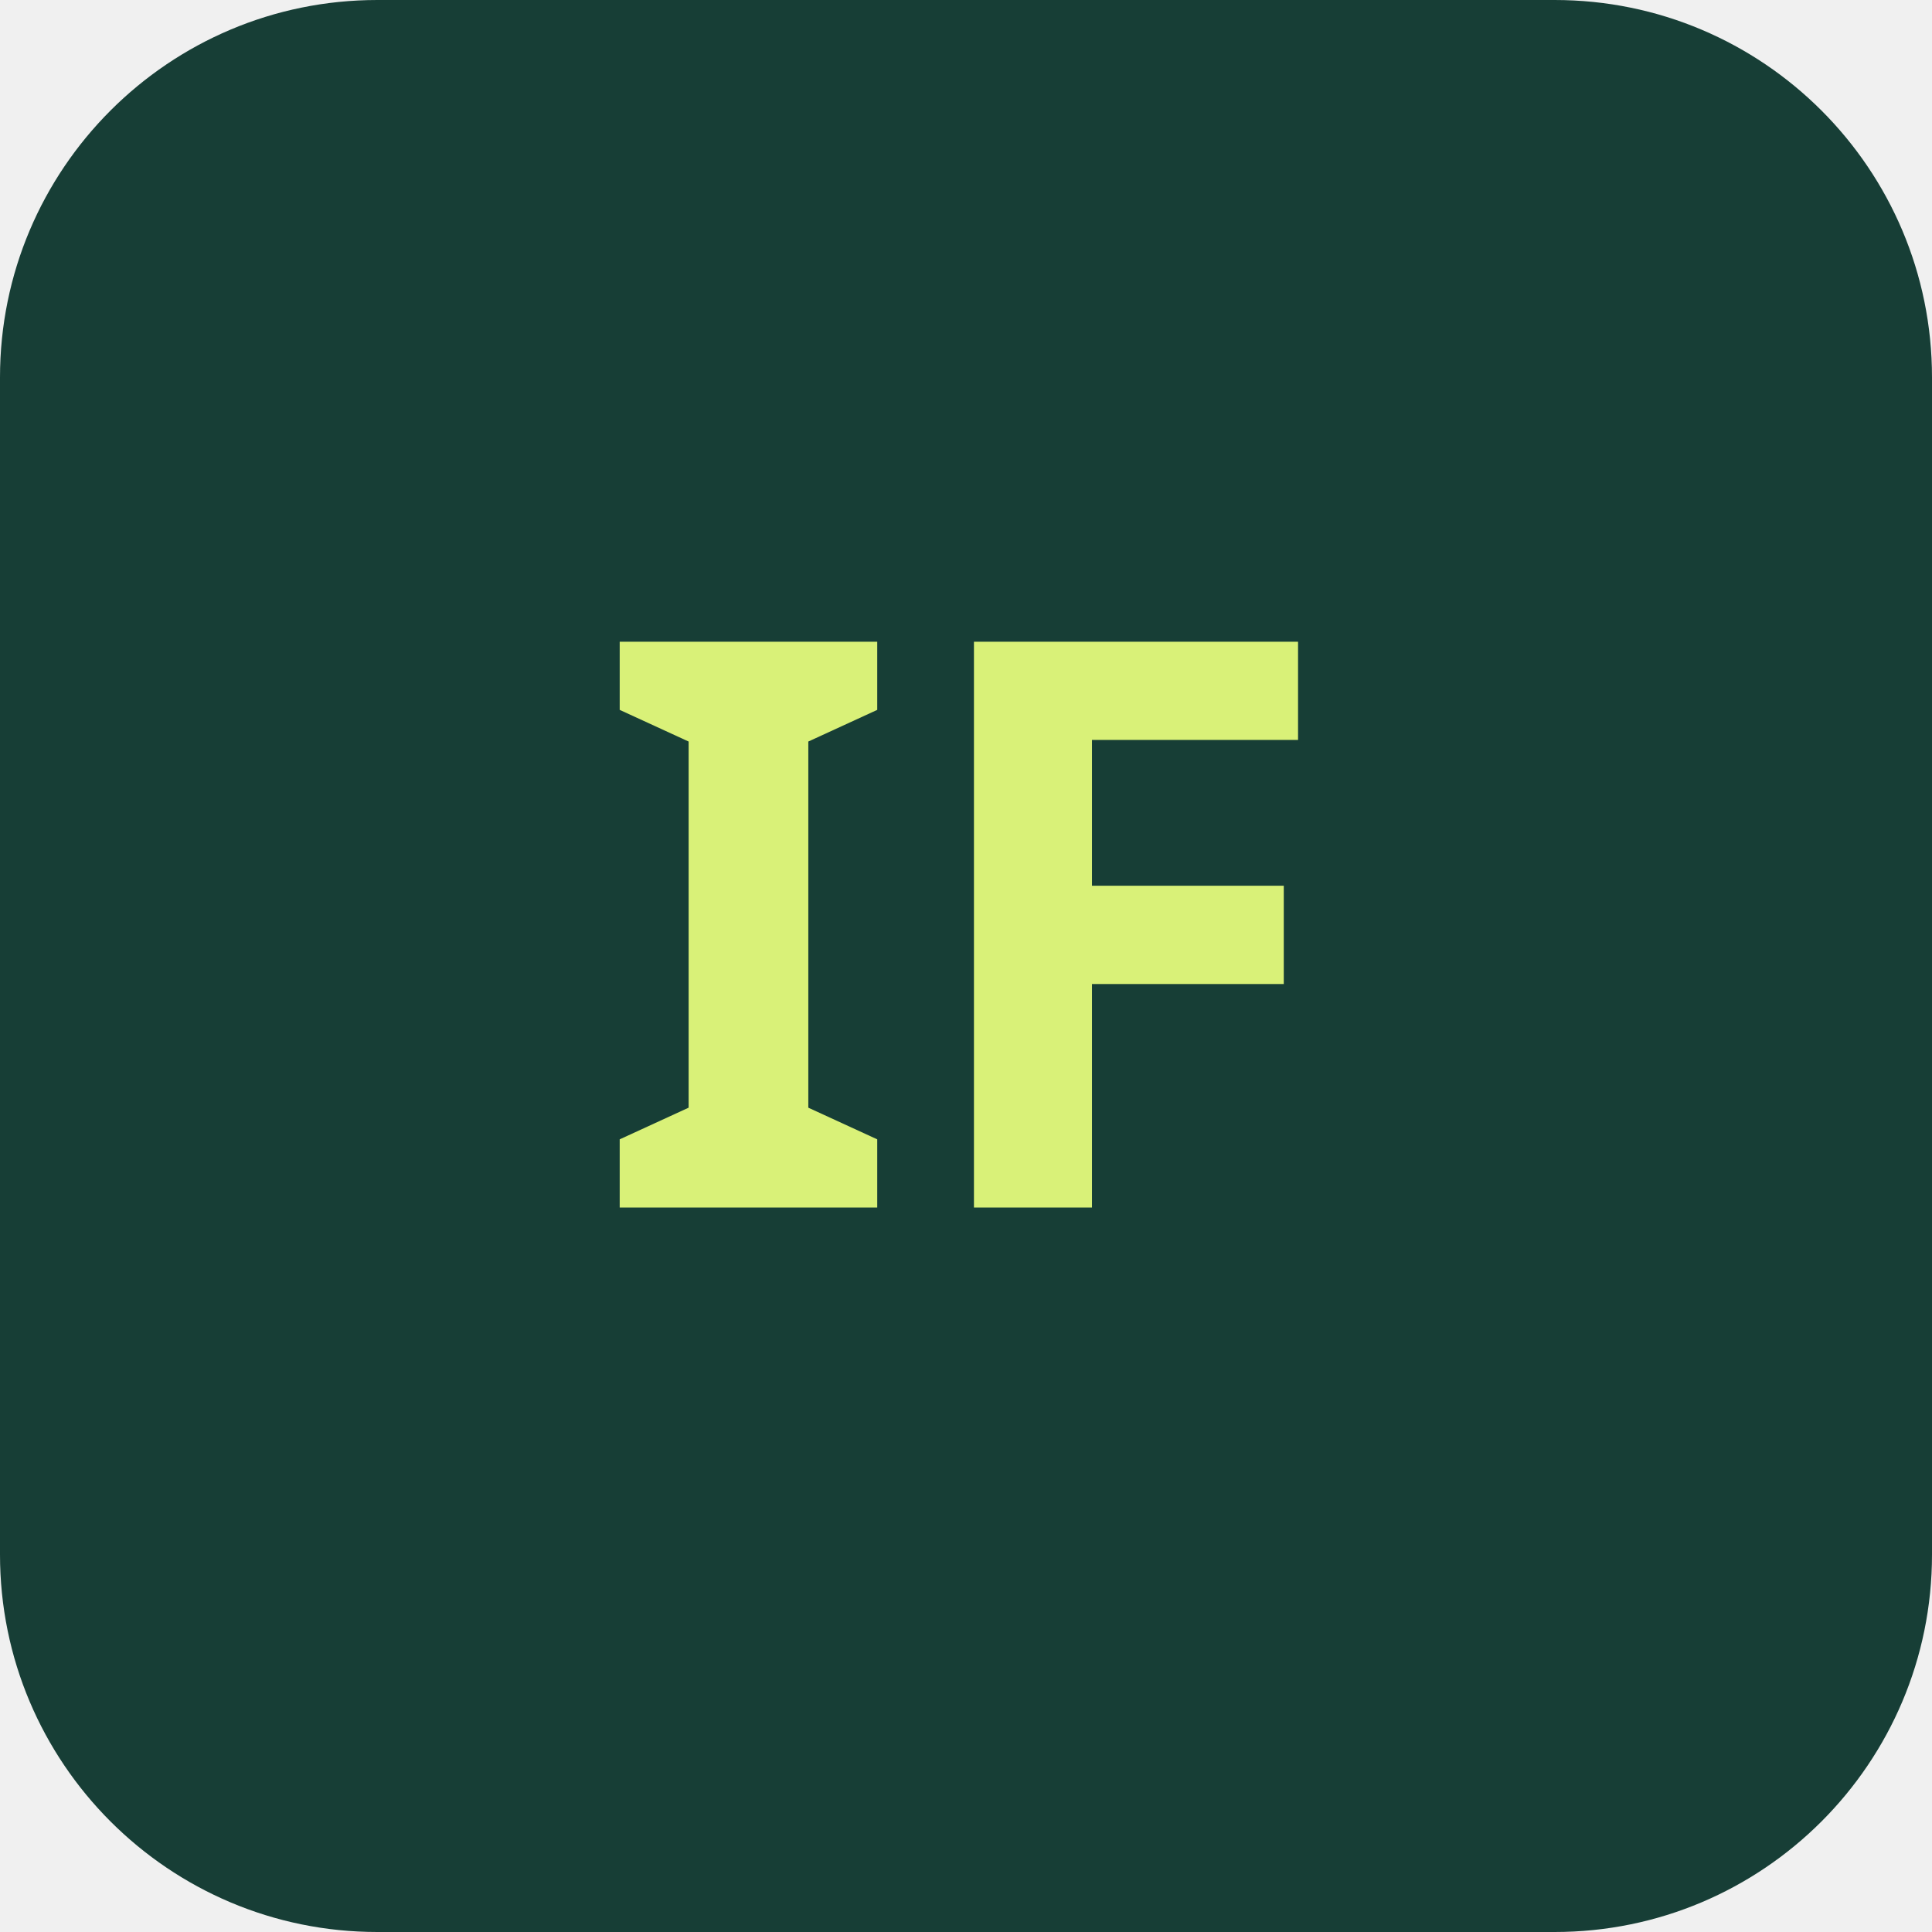
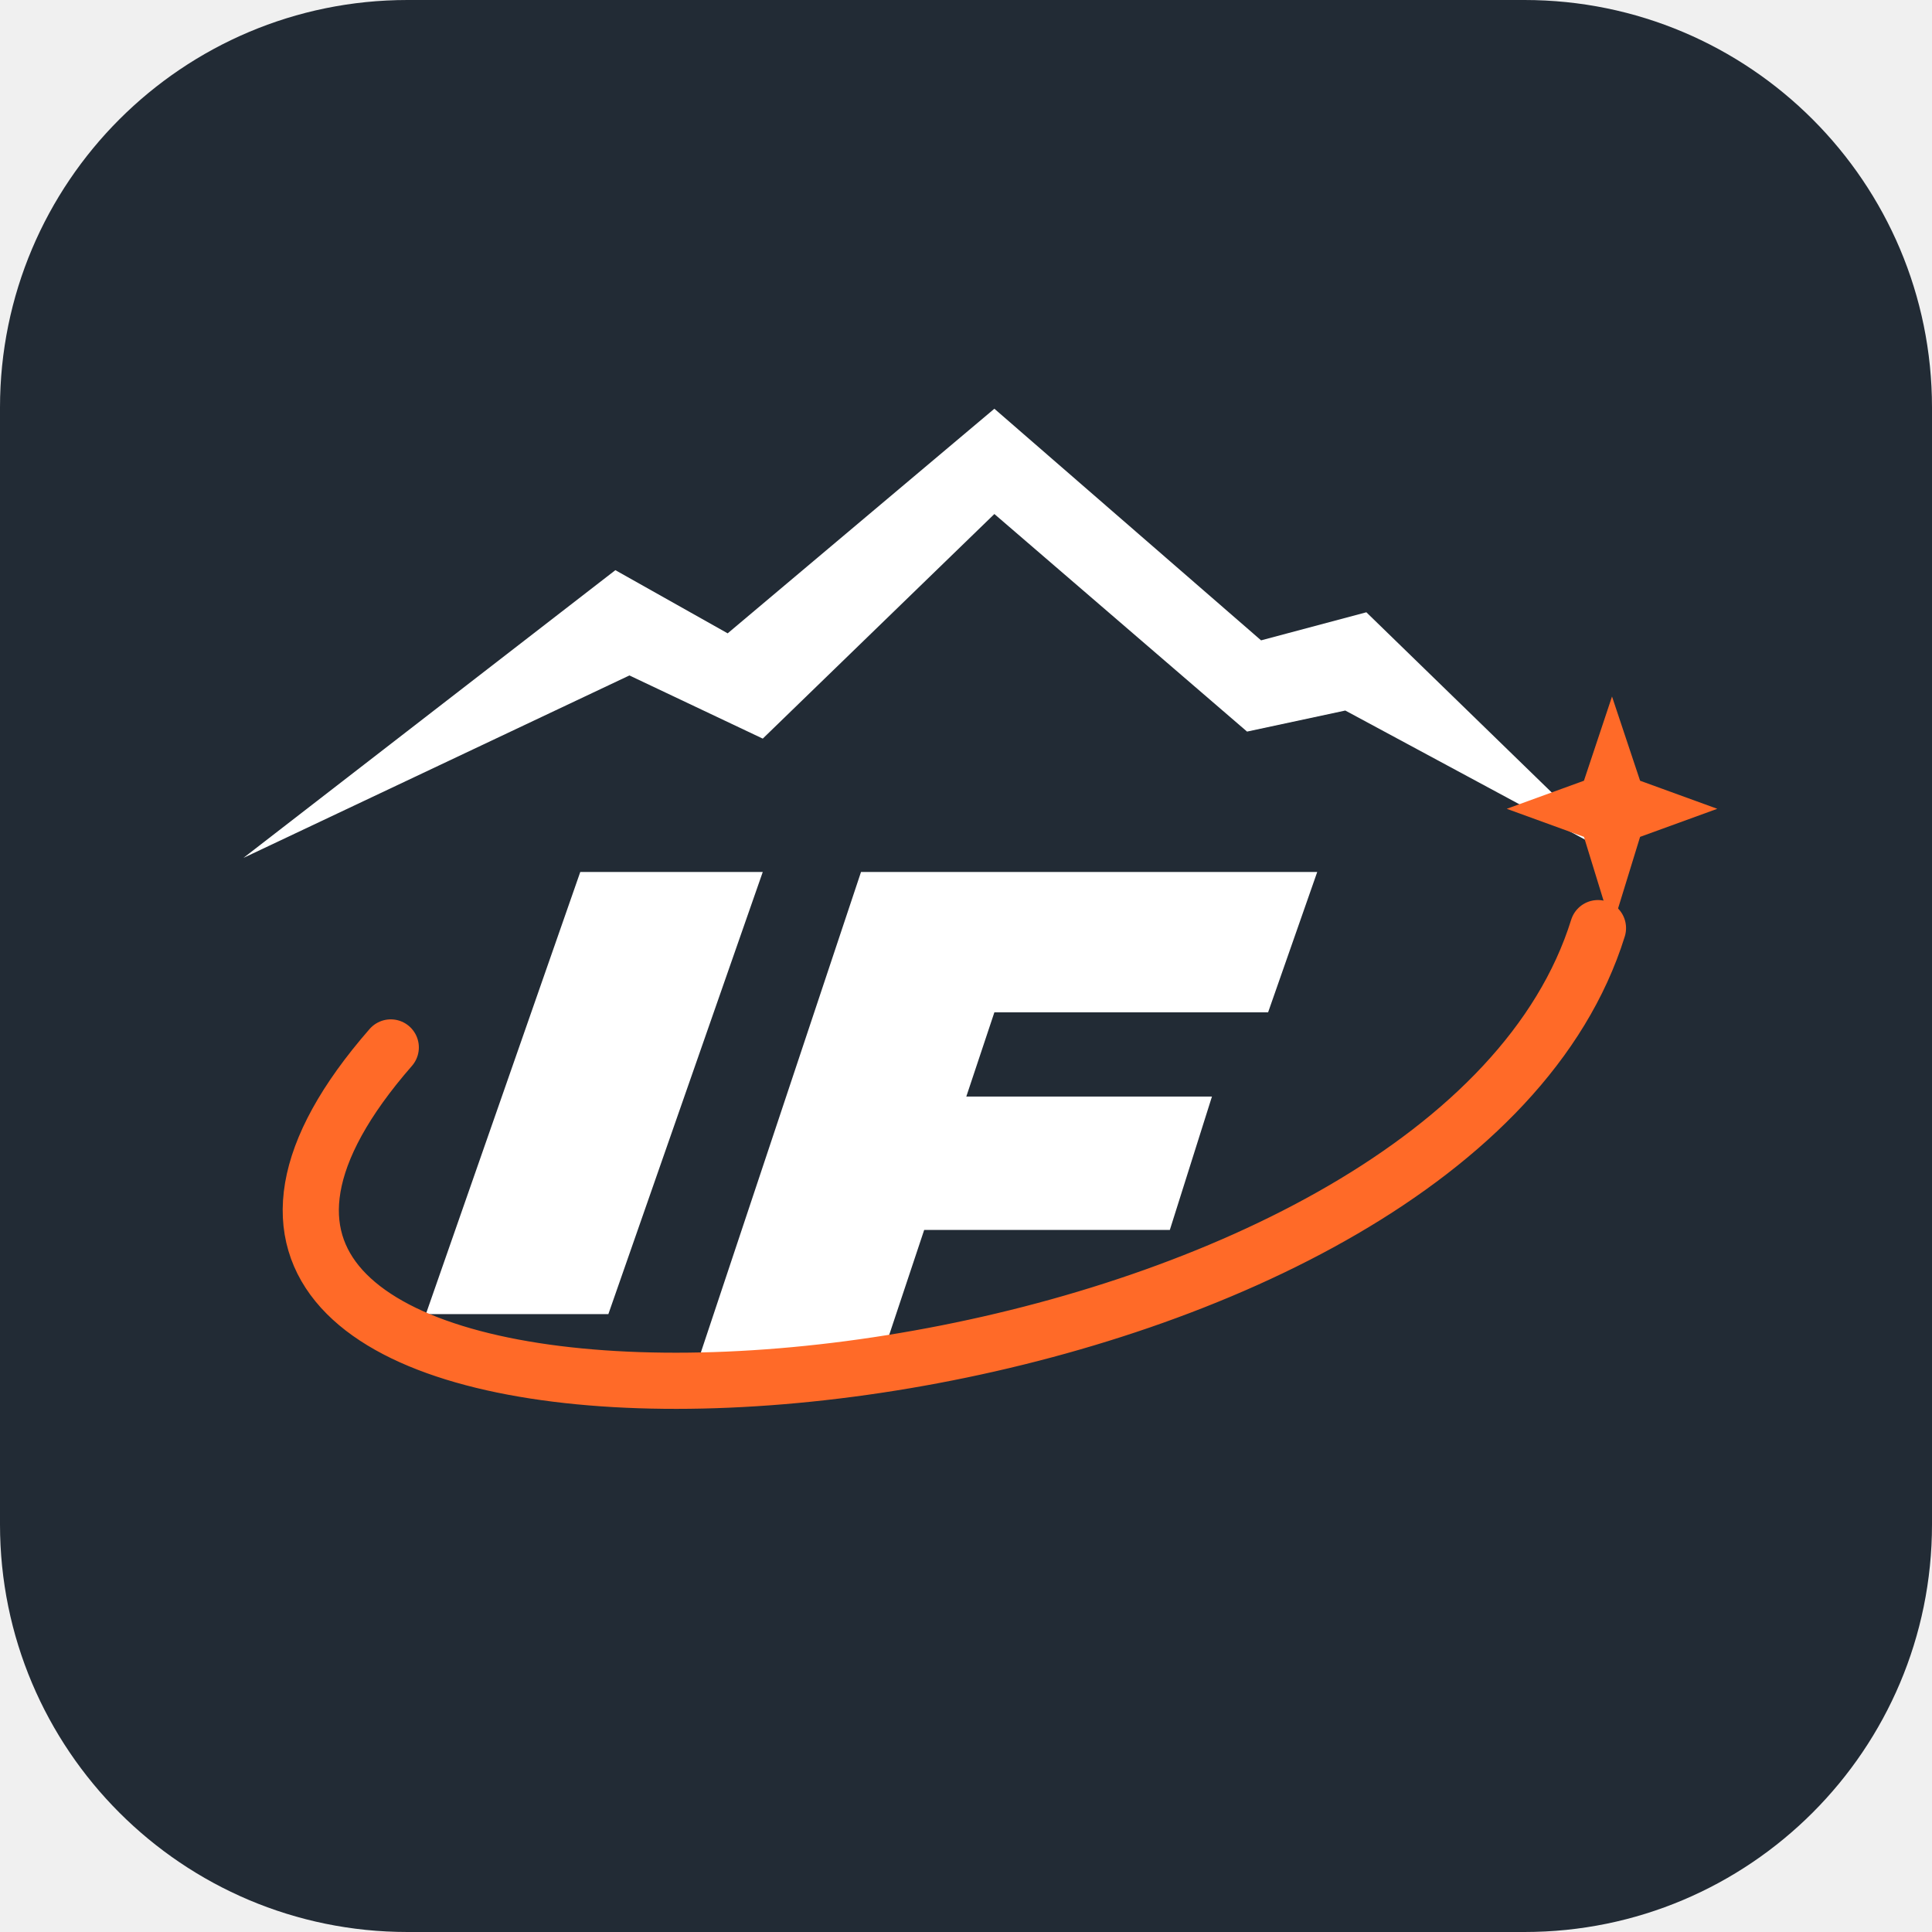
- <svg xmlns="http://www.w3.org/2000/svg" viewBox="0 0 512 512">
-   <rect width="512" height="512" rx="100" fill="#173e36" />
-   <text x="256" y="320" fill="#d9f178" font-family="sans-serif" font-size="210" font-weight="bold" text-anchor="middle">IF</text>
+ <svg xmlns="http://www.w3.org/2000/svg" viewBox="0 0 256 256">
+   <rect width="256" height="256" rx="54" fill="#222b35" />
+   <g transform="translate(9 43) scale(.93)">
+     <polygon points="25,76 78,35 94,44 132,12 170,45 185,41 221,76 182,55 168,58 132,27 99,59 80,50" fill="#fff" />
+     <polygon points="73,78 99,78 77,141 51,141" fill="#fff" />
+     <polygon points="113,78 178,78 171,98 132,98 128,110 163,110 157,129 122,129 116,147 90,147" fill="#fff" />
+     <polyline points="46,103 44.796,104.409 43.664,105.796 42.603,107.162 41.612,108.505 40.69,109.827 39.836,111.127 39.051,112.406 38.332,113.663 37.679,114.898 37.091,116.111 36.568,117.303 36.108,118.474 35.711,119.623 35.376,120.75 35.102,121.856 34.888,122.94 34.734,124.004 34.639,125.045 34.601,126.066 34.621,127.065 34.697,128.042 34.828,128.999 35.014,129.934 35.254,130.848 35.546,131.741 35.891,132.612 36.287,133.463 36.734,134.292 37.231,135.101 37.776,135.888 38.37,136.654 39.01,137.4 39.698,138.124 40.431,138.827 41.208,139.51 42.03,140.172 42.895,140.812 43.803,141.432 44.752,142.032 45.742,142.61 46.771,143.168 47.84,143.705 48.948,144.221 50.092,144.717 51.274,145.192 52.491,145.647 53.744,146.08 55.031,146.494 56.351,146.887 57.704,147.259 59.088,147.611 60.504,147.943 61.95,148.254 63.425,148.545 64.929,148.815 66.461,149.066 68.019,149.296 69.604,149.505 71.214,149.695 72.848,149.864 74.506,150.013 76.187,150.142 77.89,150.251 79.614,150.34 81.359,150.409 83.123,150.457 84.906,150.486 86.707,150.495 88.526,150.484 90.36,150.453 92.21,150.402 94.075,150.331 95.954,150.24 97.846,150.13 99.75,150 101.666,149.85 103.592,149.681 105.528,149.491 107.473,149.282 109.426,149.054 111.387,148.806 113.354,148.538 115.327,148.251 117.305,147.944 119.288,147.618 121.273,147.272 123.261,146.907 125.251,146.523 127.241,146.119 129.232,145.696 131.222,145.254 133.21,144.792 135.196,144.311 137.179,143.811 139.158,143.291 141.132,142.753 143.1,142.195 145.062,141.618 147.016,141.022 148.963,140.407 150.901,139.773 152.829,139.121 154.746,138.449 156.652,137.758 158.546,137.048 160.427,136.319 162.294,135.572 164.147,134.806 165.984,134.02 167.805,133.217 169.609,132.394 171.395,131.553 173.163,130.693 174.911,129.814 176.638,128.917 178.345,128.001 180.03,127.066 181.692,126.113 183.33,125.142 184.944,124.152 186.533,123.144 188.096,122.117 189.632,121.071 191.14,120.008 192.62,118.926 194.071,117.826 195.492,116.707 196.882,115.57 198.24,114.415 199.566,113.242 200.858,112.051 202.116,110.841 203.34,109.614 204.527,108.368 205.678,107.104 206.792,105.822 207.867,104.522 208.903,103.205 209.9,101.869 210.856,100.515 211.77,99.144 212.642,97.754 213.471,96.347 214.257,94.922 214.997,93.479 215.692,92.019 216.34,90.541 216.942,89.045 217.495,87.531 218,86" fill="none" stroke="#ff6a28" stroke-width="8" stroke-linecap="round" />
+     <polygon points="220,53 224,65 235,69 224,73 220,86 216,73 205,69 216,65" fill="#ff6a28" />
+   </g>
</svg>
